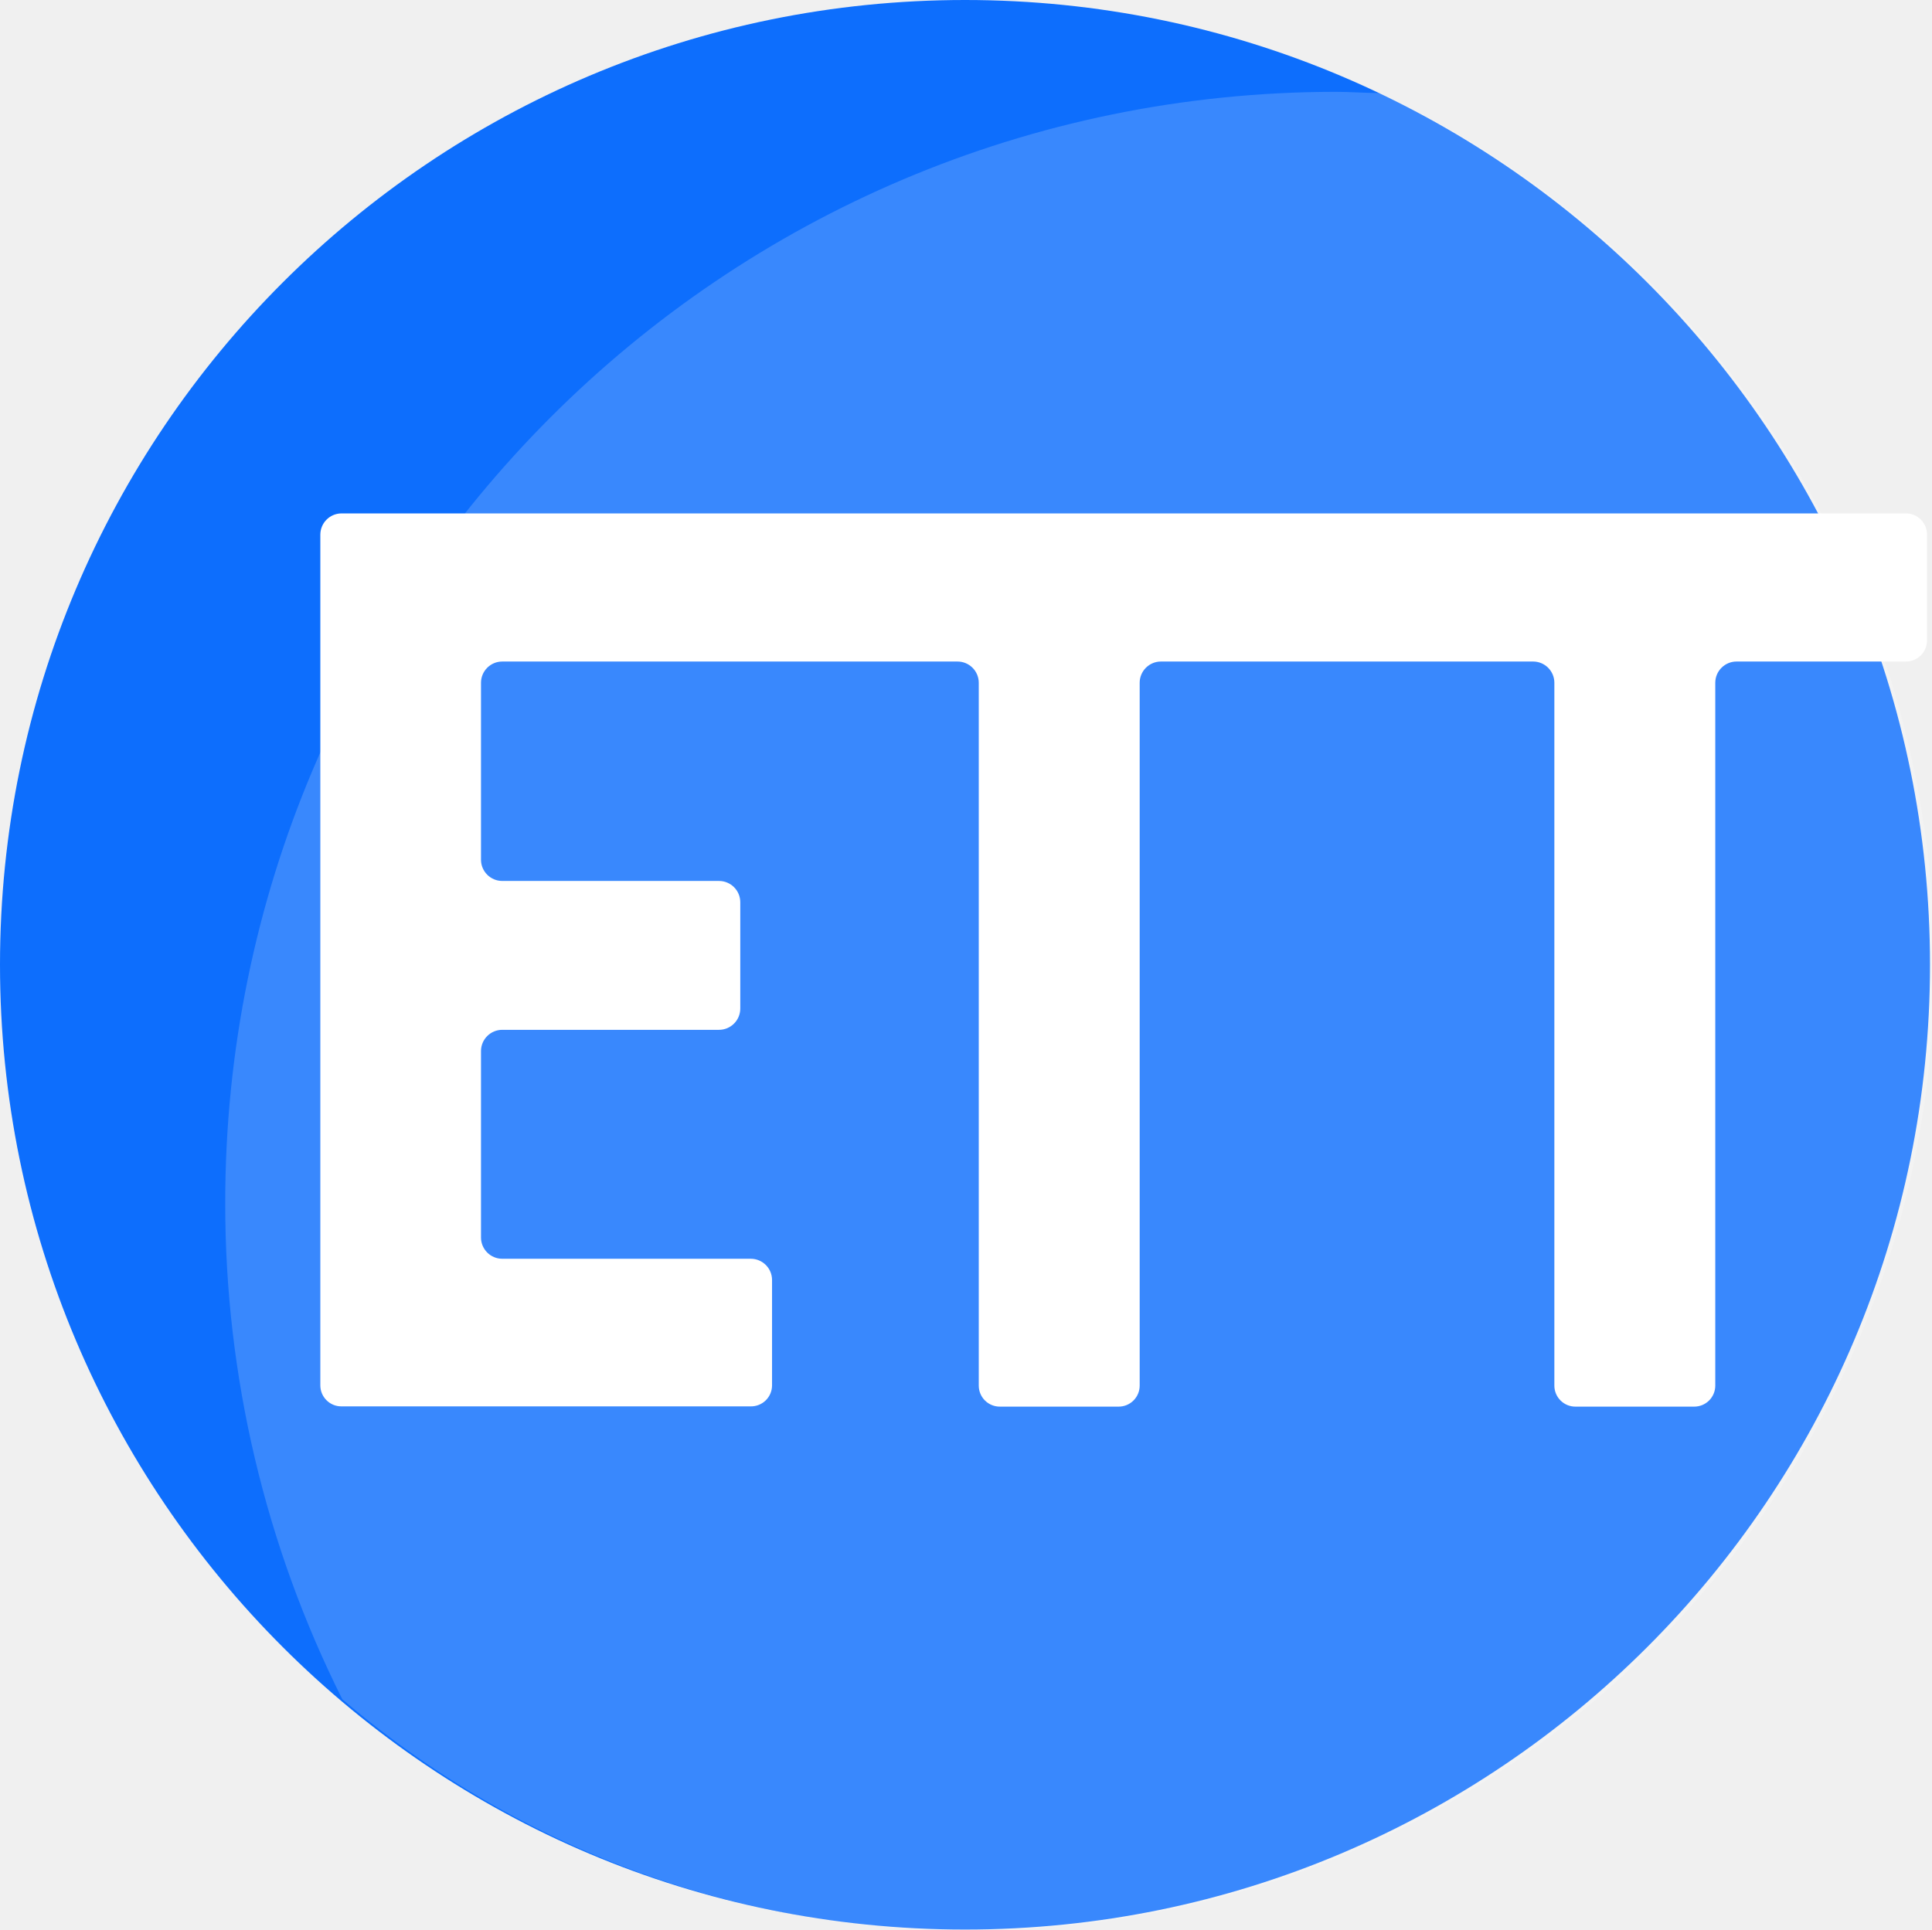
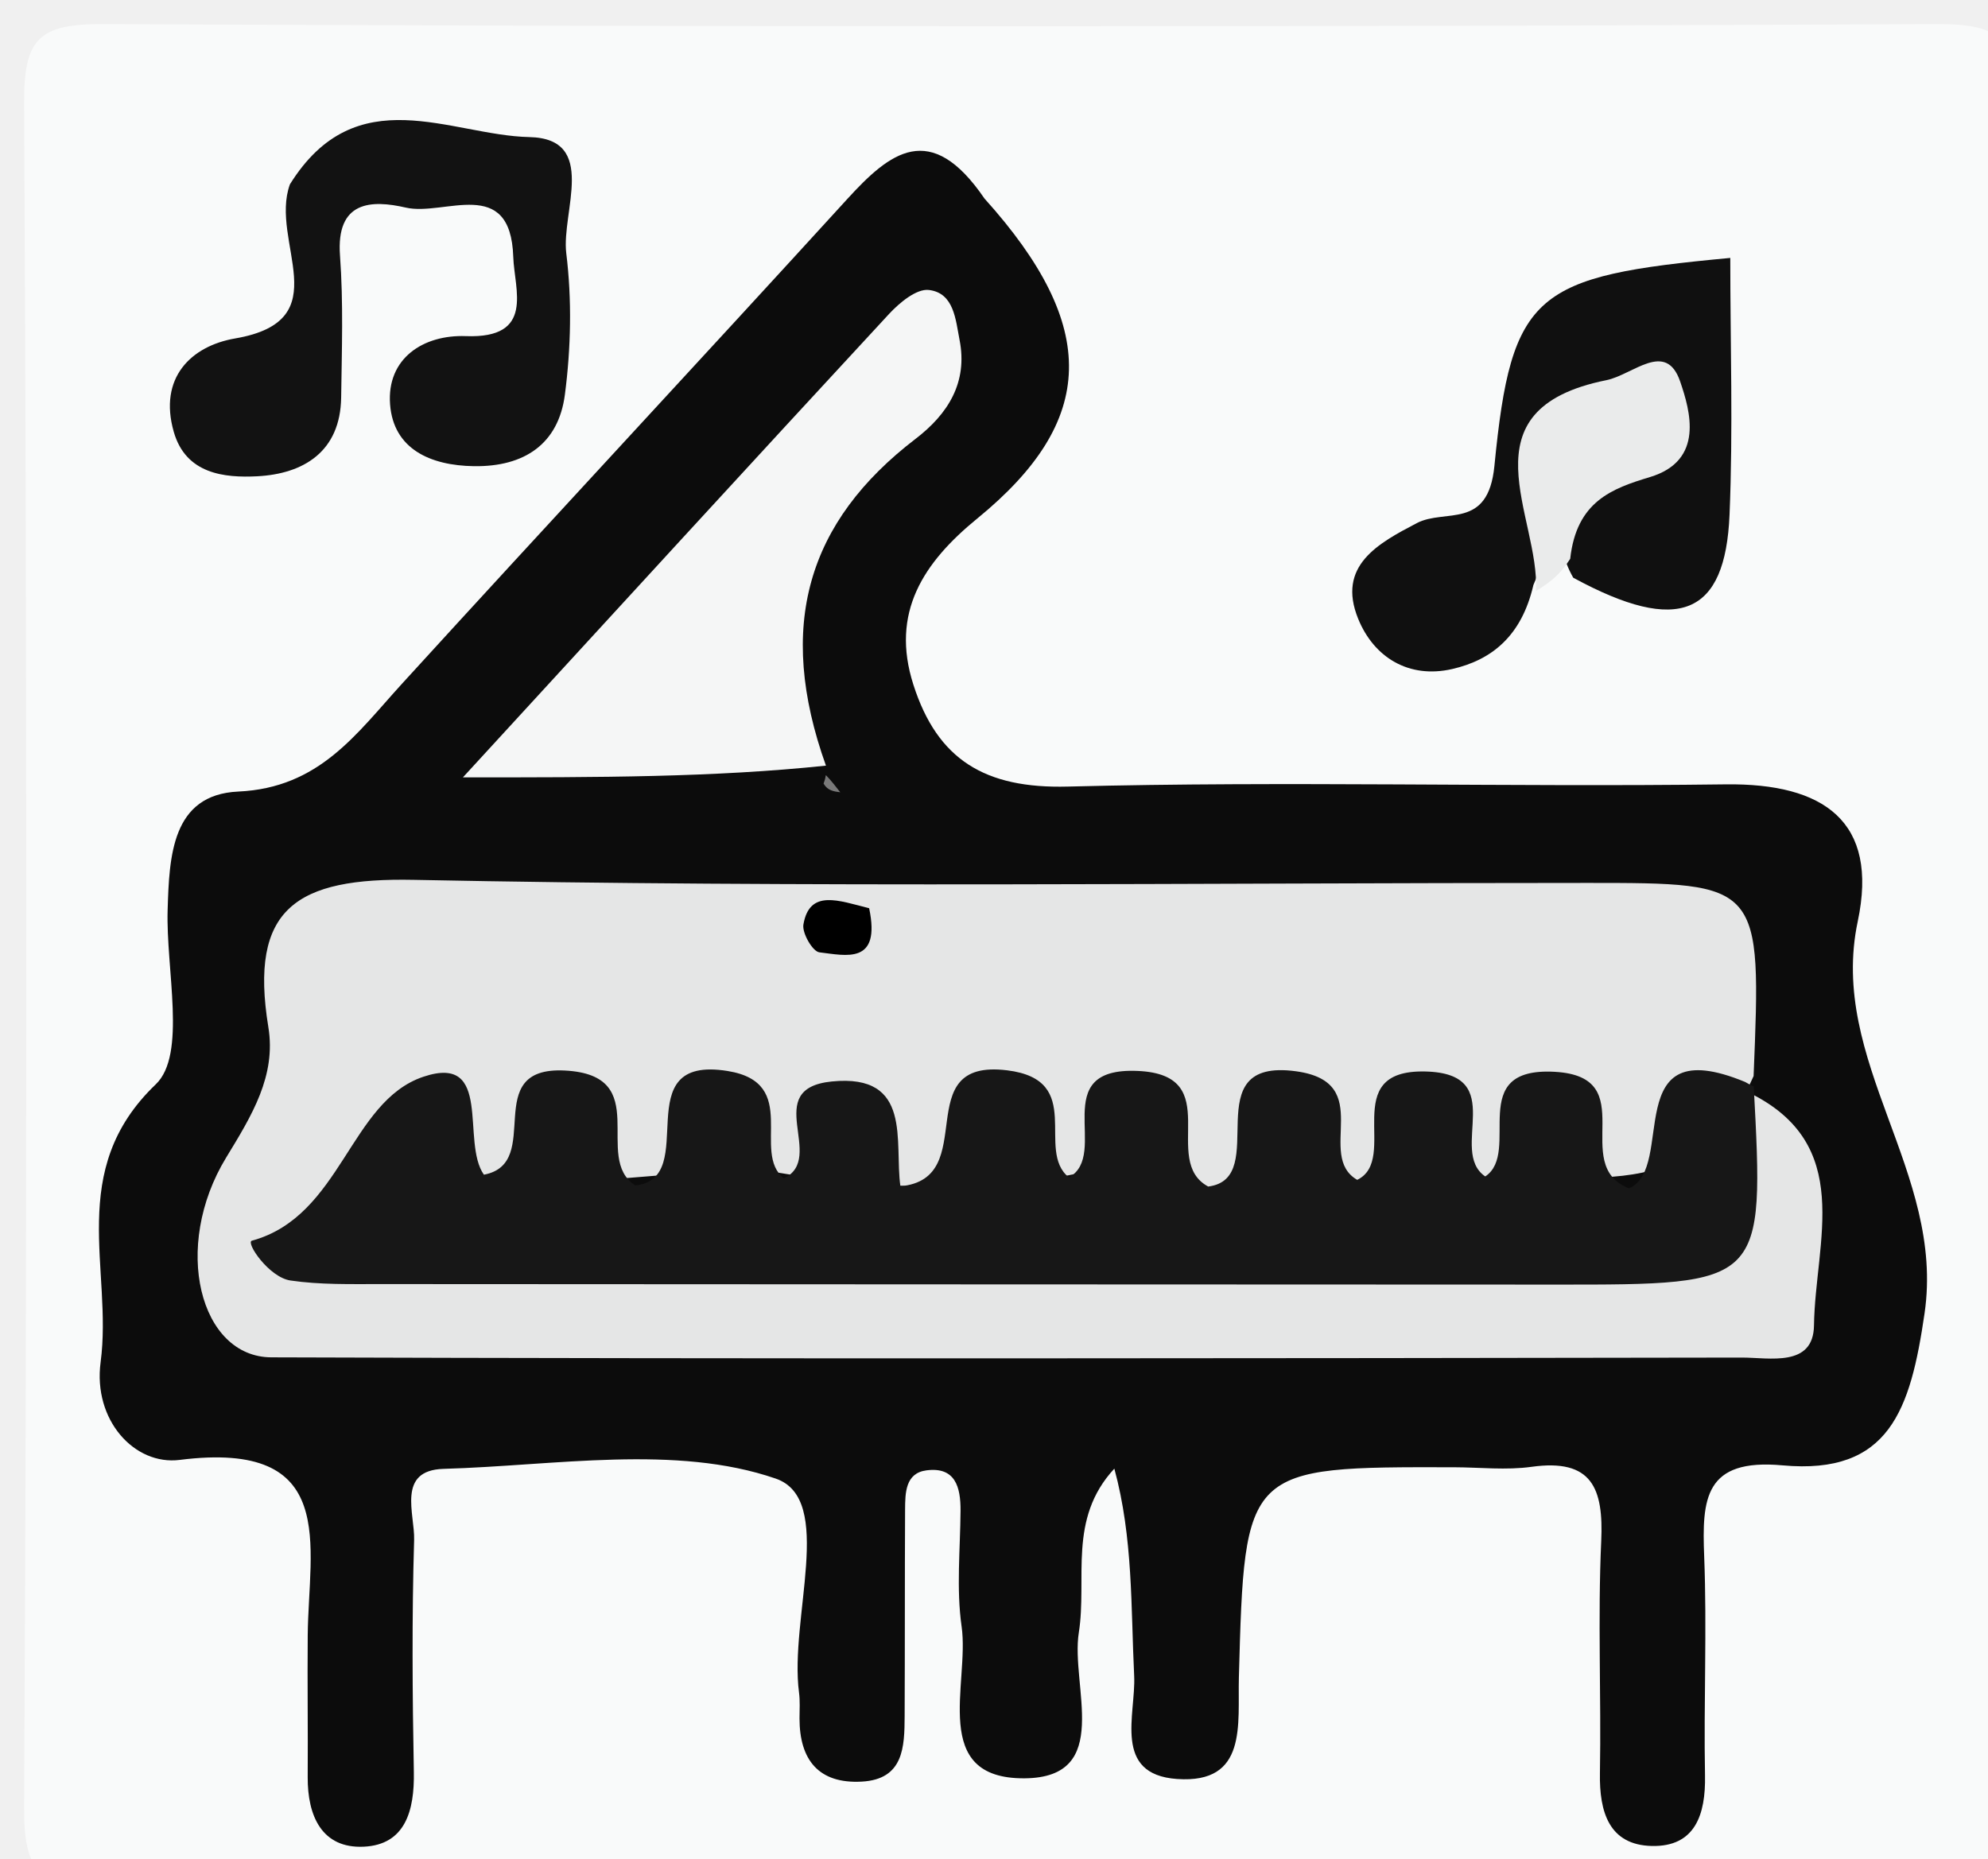
- <svg xmlns="http://www.w3.org/2000/svg" id="Layer_1" data-name="Layer 1" width="77.2" height="77.12" viewBox="0 0 77.2 77.12">
-   <defs>
-     <style>
-       .cls-1 {
-         fill: #0d6efd;
-       }
- 
-       .cls-2, .cls-3 {
-         fill: #fff;
-       }
- 
-       .cls-2 {
-         opacity: 0.18;
-       }
-     </style>
-   </defs>
-   <g>
-     <circle class="cls-1" cx="38.56" cy="38.56" r="38.56" />
-     <path class="cls-2" d="M9,48.08a44.19,44.19,0,0,0,4.68,19.84A38.56,38.56,0,1,0,55.16,3.72c-.59,0-1.19-.05-1.79-.05A44.4,44.4,0,0,0,9,48.08Z" />
-     <path class="cls-3" d="M54,20.52H13.64a.85.85,0,0,0-.84.85v34a.84.84,0,0,0,.84.84H30a.84.84,0,0,0,.85-.84V51.16a.85.85,0,0,0-.85-.85H20.07a.85.85,0,0,1-.85-.85V42a.85.85,0,0,1,.85-.84h8.66a.85.85,0,0,0,.85-.85V36.06a.85.85,0,0,0-.85-.85H20.07a.85.85,0,0,1-.85-.84V27.29a.85.85,0,0,1,.85-.85H38.26a.85.85,0,0,1,.85.85V55.38a.84.84,0,0,0,.85.84h4.73a.84.84,0,0,0,.85-.84V27.29a.85.85,0,0,1,.84-.85H61.27a.85.85,0,0,1,.84.85V55.38a.84.84,0,0,0,.85.84h4.73a.84.84,0,0,0,.85-.84V27.29a.85.85,0,0,1,.85-.85h6.77a.84.84,0,0,0,.84-.85V21.37a.84.84,0,0,0-.84-.85Z" />
-   </g>
+ <svg xmlns="http://www.w3.org/2000/svg" version="1.1" id="Layer_1" x="0px" y="0px" width="100%" viewBox="0 0 77 72" enable-background="new 0 0 77 72" xml:space="preserve">
+   <path fill="#F9FAFA" opacity="1" stroke="none" d=" M53,73   C36.333,73 20.166,72.936 4.001,73.067   C1.498,73.087 0.921,72.501 0.934,70   C1.048,48 1.048,26 0.934,4   C0.921,1.499 1.499,0.923 4,0.934   C27.666,1.045 51.333,1.045 75,0.934   C77.5,0.923 78.079,1.499 78.066,4   C77.952,26 77.952,48 78.066,70   C78.079,72.501 77.509,73.137 74.998,73.069   C67.837,72.873 60.667,73 53,73  z" />
+   <path fill="#0C0C0C" opacity="1" stroke="none" d=" M38.131,7.69   C42.596,12.648 42.483,16.303 37.855,20.082   C35.772,21.784 34.48,23.724 35.378,26.524   C36.31,29.433 38.153,30.552 41.355,30.469   C49.844,30.249 58.345,30.493 66.839,30.383   C70.641,30.334 72.775,31.816 71.955,35.69   C70.802,41.132 75.343,45.387 74.543,50.872   C73.999,54.603 73.187,57.141 69.042,56.762   C66.016,56.485 65.919,58.061 66.007,60.285   C66.118,63.112 65.986,65.948 66.039,68.779   C66.068,70.298 65.651,71.543 63.98,71.506   C62.324,71.469 61.943,70.191 61.969,68.691   C62.022,65.694 61.882,62.69 62.019,59.698   C62.112,57.652 61.665,56.491 59.319,56.819   C58.339,56.956 57.323,56.839 56.323,56.836   C48.216,56.817 48.207,56.817 47.985,64.972   C47.936,66.784 48.336,69.105 45.59,68.911   C43.081,68.734 44.001,66.404 43.929,64.916   C43.799,62.252 43.892,59.578 43.161,56.889   C41.349,58.845 42.117,61.14 41.785,63.24   C41.459,65.3 43.13,68.86 39.682,68.885   C35.992,68.911 37.559,65.2 37.246,63.008   C37.036,61.538 37.193,60.015 37.204,58.516   C37.21,57.599 36.998,56.809 35.882,56.956   C35.065,57.063 35.06,57.831 35.056,58.477   C35.043,61.143 35.051,63.808 35.039,66.473   C35.034,67.673 35.003,68.925 33.375,69.013   C31.709,69.103 30.966,68.171 30.967,66.562   C30.968,66.229 30.991,65.891 30.948,65.563   C30.567,62.691 32.355,58.07 30.046,57.275   C26.169,55.939 21.507,56.774 17.182,56.898   C15.353,56.951 16.07,58.646 16.04,59.648   C15.951,62.644 15.974,65.645 16.029,68.642   C16.056,70.125 15.706,71.462 14.083,71.534   C12.468,71.606 11.908,70.343 11.918,68.836   C11.93,67.004 11.903,65.171 11.919,63.339   C11.951,59.867 13.156,55.767 6.96,56.551   C5.211,56.773 3.599,55.012 3.897,52.765   C4.374,49.181 2.542,45.341 6.033,42.003   C7.24,40.85 6.421,37.558 6.493,35.242   C6.556,33.176 6.649,30.78 9.228,30.662   C12.376,30.518 13.804,28.422 15.574,26.481   C21.296,20.207 27.084,13.995 32.806,7.721   C34.467,5.899 36.039,4.625 38.131,7.69  z" />
+   <path fill="#121212" opacity="1" stroke="none" d=" M11.228,7.142   C13.796,3.014 17.451,5.244 20.502,5.31   C23.182,5.368 21.737,8.213 21.933,9.81   C22.155,11.611 22.115,13.487 21.879,15.29   C21.632,17.188 20.321,18.086 18.358,18.058   C16.658,18.034 15.241,17.387 15.109,15.668   C14.972,13.876 16.402,12.958 18.045,13.02   C20.73,13.121 19.921,11.218 19.88,9.952   C19.778,6.779 17.214,8.385 15.722,8.042   C14.38,7.734 13.013,7.776 13.169,9.902   C13.303,11.724 13.239,13.563 13.214,15.394   C13.185,17.504 11.747,18.356 9.965,18.449   C8.699,18.514 7.198,18.366 6.73,16.726   C6.134,14.64 7.396,13.404 9.107,13.11   C13.162,12.415 10.422,9.376 11.228,7.142  z" />
+   <path fill="#101010" opacity="1" stroke="none" d=" M59.392,22.662   C58.933,24.651 57.765,25.568 56.245,25.916   C54.573,26.299 53.217,25.47 52.607,23.974   C51.765,21.912 53.387,21.044 54.873,20.265   C55.975,19.687 57.637,20.549 57.882,18.05   C58.543,11.307 59.457,10.697 67.018,9.991   C67.018,13.323 67.129,16.638 66.989,19.942   C66.825,23.82 65.039,24.611 60.935,22.378   C59.303,19.479 62.769,18.713 62.8,16.266   C59.832,17.52 60.411,20.353 59.392,22.662  z" />
+   <path fill="#EAEBEB" opacity="1" stroke="none" d=" M59.489,22.896   C59.664,20.03 56.57,15.86 62.221,14.726   C63.244,14.52 64.524,13.164 65.077,14.779   C65.463,15.908 66.029,17.84 63.906,18.48   C62.434,18.924 61.06,19.423 60.818,21.647   C60.4,22.294 60.043,22.547 59.489,22.896  z" />
+   <path fill="#E5E6E6" opacity="1" stroke="none" d=" M67.703,42.306   C71.871,44.312 70.307,48.081 70.26,51.345   C70.237,52.976 68.531,52.585 67.46,52.587   C48.477,52.617 29.495,52.641 10.512,52.578   C7.735,52.569 6.651,48.3 8.759,44.841   C9.755,43.207 10.702,41.674 10.394,39.788   C9.643,35.185 11.466,33.989 16.038,34.082   C31.183,34.388 46.339,34.2 61.491,34.201   C68.226,34.202 68.226,34.2 67.921,41.683   C65.448,47.229 60.633,45.105 56.681,45.663   C55.945,45.767 48.575,45.799 47.762,46.219   C45.754,47.258 44.615,44.787 42,45.395   C38.088,46.305 33.396,46.041 29.084,45.243   C29.084,45.243 20.132,45.969 20.132,45.969   C19.364,46.496 18.52,46.576 17.85,45.941   C14.855,43.106 14.554,46.421 13.111,47.672   C15.011,49.122 16.903,48.621 18.665,48.627   C32.45,48.673 46.235,48.657 60.021,48.65   C66.418,48.647 66.418,48.637 67.703,42.306  z" />
+   <path fill="#F5F6F6" opacity="1" stroke="none" d=" M31.991,29.658   C27.629,30.113 23.269,30.113 17.929,30.113   C23.82,23.695 29.113,17.913 34.436,12.16   C34.839,11.725 35.499,11.177 35.975,11.232   C36.954,11.346 37.013,12.386 37.166,13.167   C37.491,14.815 36.715,16.039 35.467,16.995   C31.271,20.207 30.056,24.252 31.991,29.658  z" />
+   <path fill="#797979" opacity="1" stroke="none" d=" M31.99,30.027   C32.189,30.231 32.368,30.461 32.546,30.69   C32.301,30.659 32.055,30.627 31.899,30.354   C31.99,30.113 31.97,30.052 31.99,30.027  z" />
+   <path fill="#171717" opacity="1" stroke="none" d=" M67.925,42.055   C68.338,49.768 68.338,49.764 60.242,49.76   C45.075,49.752 29.909,49.752 14.742,49.74   C13.578,49.739 12.398,49.77 11.253,49.602   C10.413,49.479 9.508,48.128 9.755,48.06   C13.231,47.11 13.538,42.668 16.401,41.708   C19.114,40.799 17.844,44.238 18.743,45.503   C21.104,45.057 18.547,41.303 21.872,41.468   C25.351,41.642 22.927,44.856 24.607,45.918   C27.181,45.652 24.195,40.844 28.181,41.486   C31.032,41.946 29.08,44.627 30.362,45.646   C32.025,44.845 29.443,42.168 32.22,41.892   C35.368,41.578 34.63,44.249 34.875,45.951   C38.035,45.662 35.139,40.983 39.009,41.46   C42.067,41.837 40.079,44.553 41.402,45.609   C43.018,44.716 40.516,41.326 44.069,41.484   C47.51,41.636 44.917,44.947 46.796,45.962   C49.287,45.649 46.221,40.95 50.204,41.498   C53.315,41.926 50.935,44.757 52.568,45.703   C54.226,44.897 51.791,41.431 55.197,41.505   C58.489,41.577 56.072,44.576 57.527,45.571   C58.949,44.626 56.723,41.318 60.225,41.518   C63.641,41.713 60.765,45.113 63.092,46.032   C64.946,45.265 62.678,39.877 67.593,41.911   C67.985,42.139 67.941,42.085 67.925,42.055  z" />
+   <path fill="#000000" opacity="1" stroke="none" d=" M33.664,35.181   C34.126,37.376 32.776,37.013 31.735,36.889   C31.476,36.858 31.06,36.142 31.118,35.811   C31.356,34.431 32.484,34.886 33.664,35.181  z" />
</svg>
